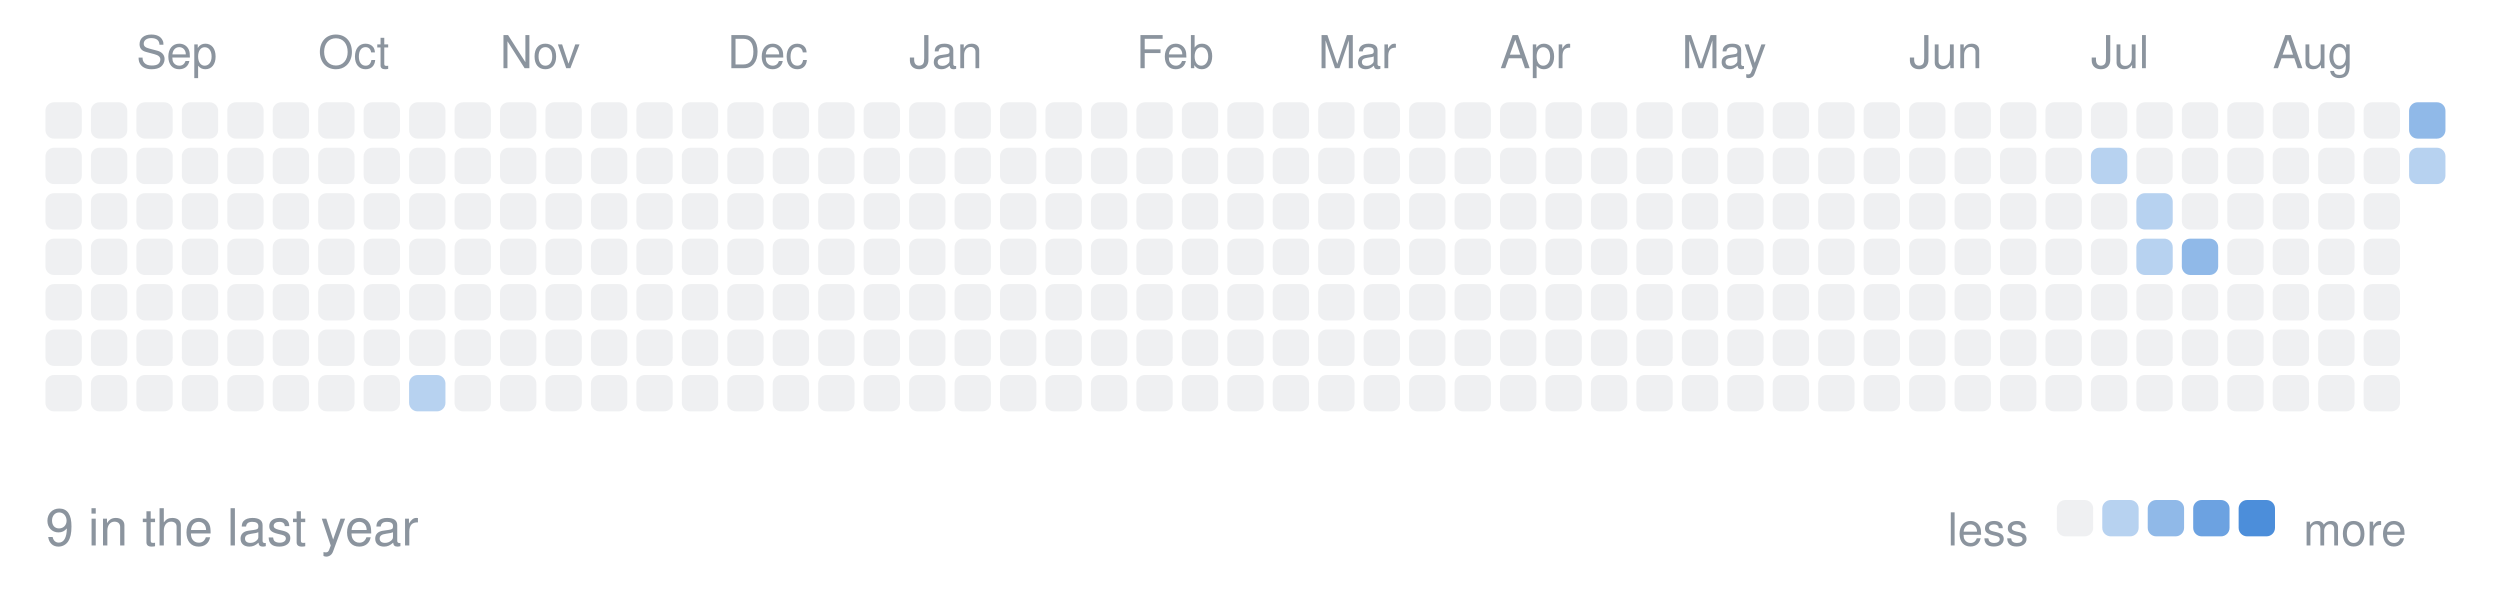
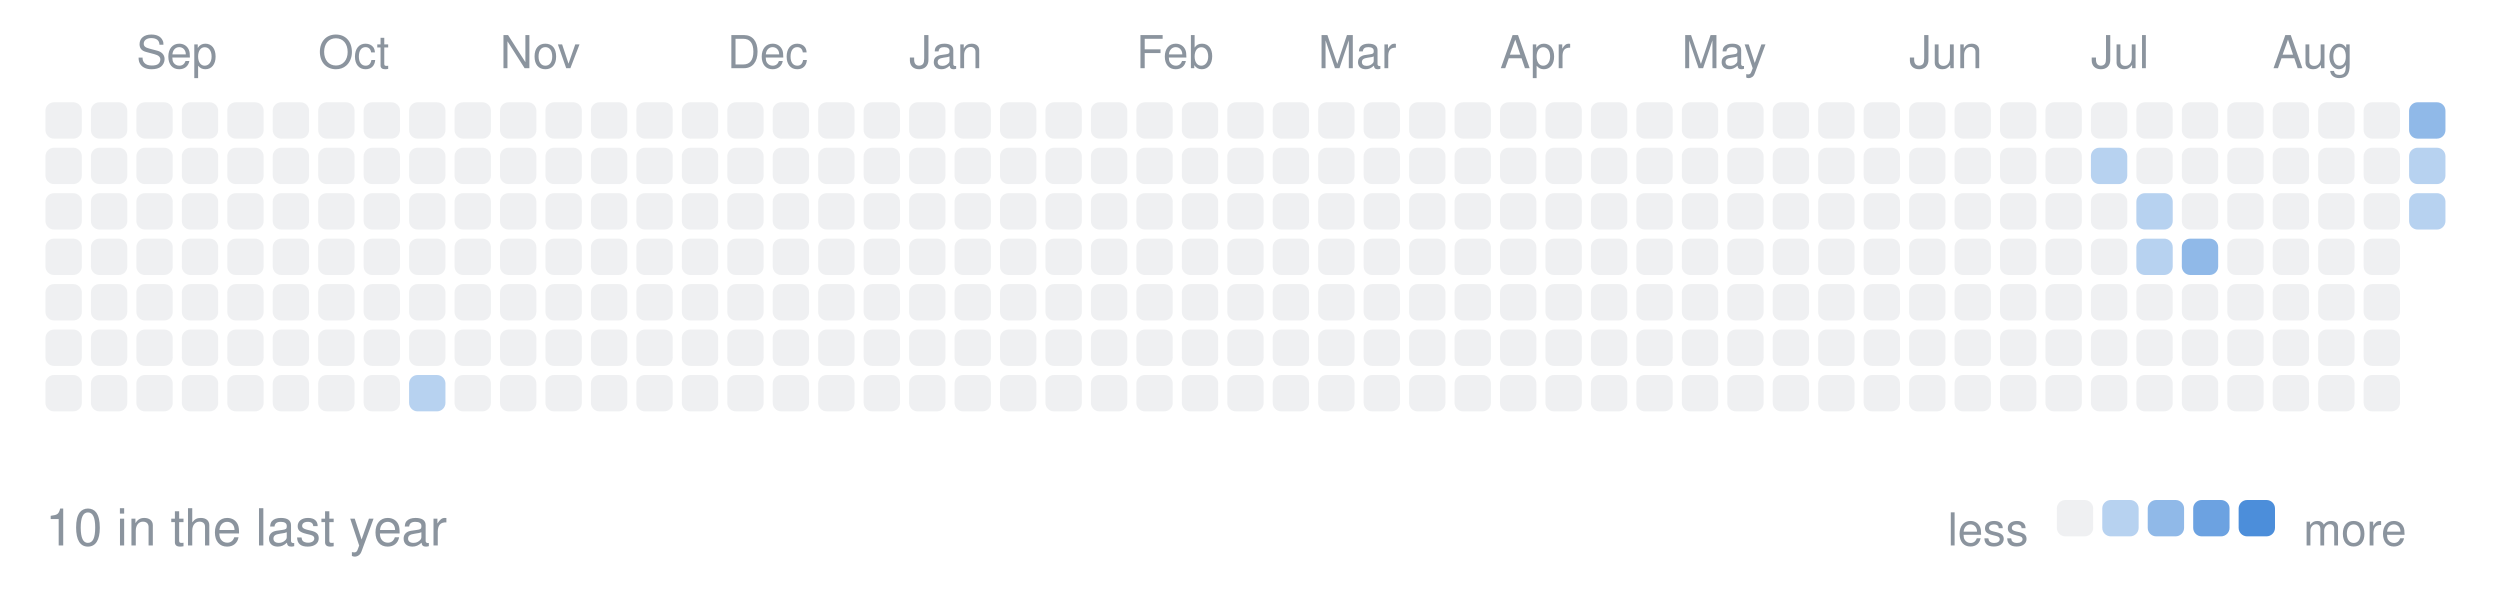
<svg xmlns="http://www.w3.org/2000/svg" viewBox="0 0 440 104" width="440" height="104" role="img" font-family="system-ui, -apple-system, Segoe UI, Helvetica, Arial, sans-serif">
  <rect x="8" y="18" width="6.4" height="6.4" rx="1.5" fill="#8b949e" opacity="0.14" />
  <rect x="8" y="26" width="6.4" height="6.4" rx="1.5" fill="#8b949e" opacity="0.14" />
  <rect x="8" y="34" width="6.4" height="6.4" rx="1.5" fill="#8b949e" opacity="0.14" />
  <rect x="8" y="42" width="6.4" height="6.4" rx="1.5" fill="#8b949e" opacity="0.14" />
  <rect x="8" y="50" width="6.4" height="6.4" rx="1.5" fill="#8b949e" opacity="0.14" />
  <rect x="8" y="58" width="6.4" height="6.4" rx="1.5" fill="#8b949e" opacity="0.14" />
  <rect x="8" y="66" width="6.4" height="6.4" rx="1.5" fill="#8b949e" opacity="0.14" />
  <rect x="16" y="18" width="6.4" height="6.4" rx="1.5" fill="#8b949e" opacity="0.14" />
  <rect x="16" y="26" width="6.4" height="6.4" rx="1.5" fill="#8b949e" opacity="0.14" />
  <rect x="16" y="34" width="6.4" height="6.4" rx="1.5" fill="#8b949e" opacity="0.14" />
  <rect x="16" y="42" width="6.4" height="6.4" rx="1.5" fill="#8b949e" opacity="0.14" />
  <rect x="16" y="50" width="6.4" height="6.4" rx="1.5" fill="#8b949e" opacity="0.14" />
  <rect x="16" y="58" width="6.4" height="6.4" rx="1.5" fill="#8b949e" opacity="0.14" />
  <rect x="16" y="66" width="6.4" height="6.4" rx="1.5" fill="#8b949e" opacity="0.14" />
  <rect x="24" y="18" width="6.4" height="6.4" rx="1.5" fill="#8b949e" opacity="0.14" />
  <rect x="24" y="26" width="6.4" height="6.4" rx="1.5" fill="#8b949e" opacity="0.14" />
  <text x="24" y="12" font-size="8" fill="#8b949e" text-anchor="start" font-weight="normal" opacity="1">Sep</text>
  <rect x="24" y="34" width="6.4" height="6.4" rx="1.5" fill="#8b949e" opacity="0.14" />
  <rect x="24" y="42" width="6.4" height="6.4" rx="1.5" fill="#8b949e" opacity="0.14" />
  <rect x="24" y="50" width="6.4" height="6.4" rx="1.5" fill="#8b949e" opacity="0.14" />
  <rect x="24" y="58" width="6.4" height="6.4" rx="1.5" fill="#8b949e" opacity="0.14" />
  <rect x="24" y="66" width="6.4" height="6.4" rx="1.5" fill="#8b949e" opacity="0.14" />
  <rect x="32" y="18" width="6.4" height="6.4" rx="1.5" fill="#8b949e" opacity="0.14" />
  <rect x="32" y="26" width="6.4" height="6.4" rx="1.5" fill="#8b949e" opacity="0.14" />
  <rect x="32" y="34" width="6.4" height="6.4" rx="1.5" fill="#8b949e" opacity="0.14" />
  <rect x="32" y="42" width="6.4" height="6.4" rx="1.5" fill="#8b949e" opacity="0.14" />
  <rect x="32" y="50" width="6.4" height="6.4" rx="1.5" fill="#8b949e" opacity="0.14" />
  <rect x="32" y="58" width="6.4" height="6.4" rx="1.5" fill="#8b949e" opacity="0.14" />
  <rect x="32" y="66" width="6.4" height="6.4" rx="1.5" fill="#8b949e" opacity="0.14" />
  <rect x="40" y="18" width="6.4" height="6.4" rx="1.5" fill="#8b949e" opacity="0.14" />
  <rect x="40" y="26" width="6.4" height="6.4" rx="1.5" fill="#8b949e" opacity="0.14" />
  <rect x="40" y="34" width="6.4" height="6.4" rx="1.5" fill="#8b949e" opacity="0.14" />
  <rect x="40" y="42" width="6.4" height="6.4" rx="1.5" fill="#8b949e" opacity="0.14" />
  <rect x="40" y="50" width="6.4" height="6.4" rx="1.5" fill="#8b949e" opacity="0.14" />
  <rect x="40" y="58" width="6.4" height="6.4" rx="1.5" fill="#8b949e" opacity="0.14" />
  <rect x="40" y="66" width="6.4" height="6.4" rx="1.5" fill="#8b949e" opacity="0.14" />
  <rect x="48" y="18" width="6.4" height="6.4" rx="1.5" fill="#8b949e" opacity="0.14" />
  <rect x="48" y="26" width="6.4" height="6.4" rx="1.5" fill="#8b949e" opacity="0.14" />
  <rect x="48" y="34" width="6.4" height="6.4" rx="1.5" fill="#8b949e" opacity="0.14" />
  <rect x="48" y="42" width="6.4" height="6.4" rx="1.5" fill="#8b949e" opacity="0.14" />
  <rect x="48" y="50" width="6.4" height="6.4" rx="1.5" fill="#8b949e" opacity="0.14" />
  <rect x="48" y="58" width="6.4" height="6.4" rx="1.5" fill="#8b949e" opacity="0.14" />
  <rect x="48" y="66" width="6.4" height="6.4" rx="1.5" fill="#8b949e" opacity="0.14" />
  <rect x="56" y="18" width="6.4" height="6.4" rx="1.5" fill="#8b949e" opacity="0.14" />
  <rect x="56" y="26" width="6.4" height="6.4" rx="1.5" fill="#8b949e" opacity="0.14" />
  <rect x="56" y="34" width="6.4" height="6.4" rx="1.5" fill="#8b949e" opacity="0.14" />
  <rect x="56" y="42" width="6.4" height="6.4" rx="1.5" fill="#8b949e" opacity="0.14" />
  <text x="56" y="12" font-size="8" fill="#8b949e" text-anchor="start" font-weight="normal" opacity="1">Oct</text>
  <rect x="56" y="50" width="6.4" height="6.4" rx="1.5" fill="#8b949e" opacity="0.14" />
  <rect x="56" y="58" width="6.4" height="6.4" rx="1.5" fill="#8b949e" opacity="0.14" />
  <rect x="56" y="66" width="6.4" height="6.4" rx="1.5" fill="#8b949e" opacity="0.14" />
  <rect x="64" y="18" width="6.4" height="6.4" rx="1.5" fill="#8b949e" opacity="0.14" />
  <rect x="64" y="26" width="6.4" height="6.4" rx="1.5" fill="#8b949e" opacity="0.14" />
  <rect x="64" y="34" width="6.4" height="6.4" rx="1.5" fill="#8b949e" opacity="0.14" />
  <rect x="64" y="42" width="6.4" height="6.4" rx="1.5" fill="#8b949e" opacity="0.14" />
  <rect x="64" y="50" width="6.4" height="6.4" rx="1.5" fill="#8b949e" opacity="0.14" />
  <rect x="64" y="58" width="6.4" height="6.4" rx="1.5" fill="#8b949e" opacity="0.14" />
  <rect x="64" y="66" width="6.4" height="6.4" rx="1.5" fill="#8b949e" opacity="0.14" />
  <rect x="72" y="18" width="6.4" height="6.4" rx="1.5" fill="#8b949e" opacity="0.14" />
  <rect x="72" y="26" width="6.4" height="6.4" rx="1.5" fill="#8b949e" opacity="0.14" />
  <rect x="72" y="34" width="6.4" height="6.4" rx="1.5" fill="#8b949e" opacity="0.14" />
  <rect x="72" y="42" width="6.4" height="6.4" rx="1.5" fill="#8b949e" opacity="0.14" />
  <rect x="72" y="50" width="6.4" height="6.4" rx="1.5" fill="#8b949e" opacity="0.14" />
  <rect x="72" y="58" width="6.4" height="6.4" rx="1.5" fill="#8b949e" opacity="0.14" />
  <rect x="72" y="66" width="6.4" height="6.4" rx="1.5" fill="#4c8eda" opacity="0.4" />
  <rect x="80" y="18" width="6.4" height="6.4" rx="1.5" fill="#8b949e" opacity="0.14" />
  <rect x="80" y="26" width="6.4" height="6.4" rx="1.5" fill="#8b949e" opacity="0.14" />
  <rect x="80" y="34" width="6.4" height="6.4" rx="1.5" fill="#8b949e" opacity="0.14" />
  <rect x="80" y="42" width="6.4" height="6.4" rx="1.5" fill="#8b949e" opacity="0.14" />
  <rect x="80" y="50" width="6.4" height="6.4" rx="1.5" fill="#8b949e" opacity="0.14" />
  <rect x="80" y="58" width="6.4" height="6.4" rx="1.5" fill="#8b949e" opacity="0.14" />
  <rect x="80" y="66" width="6.4" height="6.4" rx="1.5" fill="#8b949e" opacity="0.14" />
  <rect x="88" y="18" width="6.4" height="6.4" rx="1.5" fill="#8b949e" opacity="0.14" />
  <rect x="88" y="26" width="6.4" height="6.4" rx="1.5" fill="#8b949e" opacity="0.14" />
  <rect x="88" y="34" width="6.4" height="6.4" rx="1.5" fill="#8b949e" opacity="0.14" />
  <rect x="88" y="42" width="6.4" height="6.4" rx="1.5" fill="#8b949e" opacity="0.14" />
  <rect x="88" y="50" width="6.4" height="6.4" rx="1.5" fill="#8b949e" opacity="0.14" />
  <rect x="88" y="58" width="6.4" height="6.4" rx="1.5" fill="#8b949e" opacity="0.14" />
  <rect x="88" y="66" width="6.4" height="6.4" rx="1.5" fill="#8b949e" opacity="0.14" />
  <text x="88" y="12" font-size="8" fill="#8b949e" text-anchor="start" font-weight="normal" opacity="1">Nov</text>
  <rect x="96" y="18" width="6.4" height="6.4" rx="1.5" fill="#8b949e" opacity="0.14" />
  <rect x="96" y="26" width="6.4" height="6.4" rx="1.5" fill="#8b949e" opacity="0.14" />
  <rect x="96" y="34" width="6.4" height="6.4" rx="1.5" fill="#8b949e" opacity="0.14" />
  <rect x="96" y="42" width="6.4" height="6.4" rx="1.5" fill="#8b949e" opacity="0.14" />
  <rect x="96" y="50" width="6.4" height="6.4" rx="1.5" fill="#8b949e" opacity="0.14" />
  <rect x="96" y="58" width="6.4" height="6.4" rx="1.5" fill="#8b949e" opacity="0.14" />
  <rect x="96" y="66" width="6.4" height="6.4" rx="1.5" fill="#8b949e" opacity="0.14" />
  <rect x="104" y="18" width="6.4" height="6.4" rx="1.5" fill="#8b949e" opacity="0.14" />
  <rect x="104" y="26" width="6.4" height="6.4" rx="1.5" fill="#8b949e" opacity="0.14" />
  <rect x="104" y="34" width="6.4" height="6.4" rx="1.5" fill="#8b949e" opacity="0.14" />
  <rect x="104" y="42" width="6.4" height="6.4" rx="1.5" fill="#8b949e" opacity="0.14" />
  <rect x="104" y="50" width="6.4" height="6.4" rx="1.5" fill="#8b949e" opacity="0.14" />
  <rect x="104" y="58" width="6.4" height="6.4" rx="1.5" fill="#8b949e" opacity="0.14" />
  <rect x="104" y="66" width="6.4" height="6.4" rx="1.5" fill="#8b949e" opacity="0.14" />
  <rect x="112" y="18" width="6.4" height="6.4" rx="1.5" fill="#8b949e" opacity="0.14" />
  <rect x="112" y="26" width="6.4" height="6.4" rx="1.5" fill="#8b949e" opacity="0.14" />
  <rect x="112" y="34" width="6.4" height="6.4" rx="1.5" fill="#8b949e" opacity="0.14" />
  <rect x="112" y="42" width="6.4" height="6.4" rx="1.5" fill="#8b949e" opacity="0.14" />
  <rect x="112" y="50" width="6.4" height="6.4" rx="1.5" fill="#8b949e" opacity="0.14" />
  <rect x="112" y="58" width="6.4" height="6.4" rx="1.5" fill="#8b949e" opacity="0.14" />
  <rect x="112" y="66" width="6.4" height="6.4" rx="1.5" fill="#8b949e" opacity="0.14" />
  <rect x="120" y="18" width="6.4" height="6.4" rx="1.5" fill="#8b949e" opacity="0.14" />
  <rect x="120" y="26" width="6.4" height="6.4" rx="1.5" fill="#8b949e" opacity="0.14" />
  <rect x="120" y="34" width="6.4" height="6.4" rx="1.5" fill="#8b949e" opacity="0.14" />
  <rect x="120" y="42" width="6.4" height="6.4" rx="1.5" fill="#8b949e" opacity="0.14" />
  <rect x="120" y="50" width="6.4" height="6.4" rx="1.5" fill="#8b949e" opacity="0.14" />
  <rect x="120" y="58" width="6.4" height="6.4" rx="1.5" fill="#8b949e" opacity="0.14" />
  <rect x="120" y="66" width="6.4" height="6.4" rx="1.5" fill="#8b949e" opacity="0.14" />
  <rect x="128" y="18" width="6.4" height="6.4" rx="1.5" fill="#8b949e" opacity="0.14" />
  <rect x="128" y="26" width="6.4" height="6.4" rx="1.5" fill="#8b949e" opacity="0.14" />
  <text x="128" y="12" font-size="8" fill="#8b949e" text-anchor="start" font-weight="normal" opacity="1">Dec</text>
  <rect x="128" y="34" width="6.4" height="6.4" rx="1.5" fill="#8b949e" opacity="0.14" />
  <rect x="128" y="42" width="6.4" height="6.4" rx="1.5" fill="#8b949e" opacity="0.14" />
  <rect x="128" y="50" width="6.4" height="6.4" rx="1.5" fill="#8b949e" opacity="0.14" />
  <rect x="128" y="58" width="6.4" height="6.4" rx="1.5" fill="#8b949e" opacity="0.14" />
  <rect x="128" y="66" width="6.4" height="6.4" rx="1.5" fill="#8b949e" opacity="0.14" />
  <rect x="136" y="18" width="6.4" height="6.4" rx="1.5" fill="#8b949e" opacity="0.14" />
  <rect x="136" y="26" width="6.4" height="6.4" rx="1.5" fill="#8b949e" opacity="0.14" />
  <rect x="136" y="34" width="6.4" height="6.4" rx="1.5" fill="#8b949e" opacity="0.14" />
  <rect x="136" y="42" width="6.4" height="6.4" rx="1.5" fill="#8b949e" opacity="0.14" />
  <rect x="136" y="50" width="6.4" height="6.4" rx="1.5" fill="#8b949e" opacity="0.14" />
  <rect x="136" y="58" width="6.4" height="6.4" rx="1.5" fill="#8b949e" opacity="0.14" />
  <rect x="136" y="66" width="6.4" height="6.4" rx="1.5" fill="#8b949e" opacity="0.14" />
  <rect x="144" y="18" width="6.4" height="6.4" rx="1.5" fill="#8b949e" opacity="0.14" />
  <rect x="144" y="26" width="6.4" height="6.4" rx="1.5" fill="#8b949e" opacity="0.14" />
  <rect x="144" y="34" width="6.4" height="6.4" rx="1.5" fill="#8b949e" opacity="0.14" />
  <rect x="144" y="42" width="6.4" height="6.4" rx="1.5" fill="#8b949e" opacity="0.14" />
  <rect x="144" y="50" width="6.4" height="6.4" rx="1.5" fill="#8b949e" opacity="0.14" />
  <rect x="144" y="58" width="6.4" height="6.4" rx="1.5" fill="#8b949e" opacity="0.14" />
  <rect x="144" y="66" width="6.4" height="6.4" rx="1.5" fill="#8b949e" opacity="0.14" />
  <rect x="152" y="18" width="6.4" height="6.4" rx="1.5" fill="#8b949e" opacity="0.14" />
  <rect x="152" y="26" width="6.4" height="6.4" rx="1.5" fill="#8b949e" opacity="0.14" />
  <rect x="152" y="34" width="6.4" height="6.4" rx="1.5" fill="#8b949e" opacity="0.14" />
  <rect x="152" y="42" width="6.4" height="6.4" rx="1.5" fill="#8b949e" opacity="0.14" />
  <rect x="152" y="50" width="6.4" height="6.4" rx="1.5" fill="#8b949e" opacity="0.14" />
  <rect x="152" y="58" width="6.4" height="6.4" rx="1.5" fill="#8b949e" opacity="0.14" />
  <rect x="152" y="66" width="6.4" height="6.4" rx="1.5" fill="#8b949e" opacity="0.14" />
  <rect x="160" y="18" width="6.4" height="6.4" rx="1.5" fill="#8b949e" opacity="0.14" />
  <rect x="160" y="26" width="6.4" height="6.4" rx="1.5" fill="#8b949e" opacity="0.14" />
  <rect x="160" y="34" width="6.4" height="6.4" rx="1.5" fill="#8b949e" opacity="0.14" />
  <rect x="160" y="42" width="6.4" height="6.4" rx="1.5" fill="#8b949e" opacity="0.14" />
  <rect x="160" y="50" width="6.4" height="6.4" rx="1.5" fill="#8b949e" opacity="0.14" />
  <text x="160" y="12" font-size="8" fill="#8b949e" text-anchor="start" font-weight="normal" opacity="1">Jan</text>
  <rect x="160" y="58" width="6.4" height="6.4" rx="1.5" fill="#8b949e" opacity="0.14" />
  <rect x="160" y="66" width="6.4" height="6.4" rx="1.5" fill="#8b949e" opacity="0.14" />
  <rect x="168" y="18" width="6.4" height="6.4" rx="1.5" fill="#8b949e" opacity="0.14" />
  <rect x="168" y="26" width="6.4" height="6.4" rx="1.5" fill="#8b949e" opacity="0.14" />
  <rect x="168" y="34" width="6.4" height="6.4" rx="1.5" fill="#8b949e" opacity="0.14" />
  <rect x="168" y="42" width="6.4" height="6.4" rx="1.5" fill="#8b949e" opacity="0.14" />
  <rect x="168" y="50" width="6.4" height="6.4" rx="1.5" fill="#8b949e" opacity="0.14" />
  <rect x="168" y="58" width="6.4" height="6.4" rx="1.5" fill="#8b949e" opacity="0.14" />
  <rect x="168" y="66" width="6.4" height="6.4" rx="1.5" fill="#8b949e" opacity="0.14" />
  <rect x="176" y="18" width="6.4" height="6.4" rx="1.5" fill="#8b949e" opacity="0.14" />
  <rect x="176" y="26" width="6.4" height="6.4" rx="1.5" fill="#8b949e" opacity="0.14" />
  <rect x="176" y="34" width="6.4" height="6.4" rx="1.5" fill="#8b949e" opacity="0.14" />
  <rect x="176" y="42" width="6.4" height="6.4" rx="1.5" fill="#8b949e" opacity="0.14" />
  <rect x="176" y="50" width="6.4" height="6.4" rx="1.5" fill="#8b949e" opacity="0.14" />
  <rect x="176" y="58" width="6.4" height="6.4" rx="1.5" fill="#8b949e" opacity="0.14" />
  <rect x="176" y="66" width="6.4" height="6.4" rx="1.5" fill="#8b949e" opacity="0.14" />
  <rect x="184" y="18" width="6.4" height="6.4" rx="1.5" fill="#8b949e" opacity="0.14" />
  <rect x="184" y="26" width="6.4" height="6.4" rx="1.5" fill="#8b949e" opacity="0.14" />
  <rect x="184" y="34" width="6.4" height="6.4" rx="1.5" fill="#8b949e" opacity="0.14" />
  <rect x="184" y="42" width="6.4" height="6.4" rx="1.5" fill="#8b949e" opacity="0.14" />
  <rect x="184" y="50" width="6.4" height="6.4" rx="1.5" fill="#8b949e" opacity="0.14" />
  <rect x="184" y="58" width="6.4" height="6.4" rx="1.5" fill="#8b949e" opacity="0.14" />
  <rect x="184" y="66" width="6.4" height="6.4" rx="1.5" fill="#8b949e" opacity="0.14" />
  <rect x="192" y="18" width="6.4" height="6.4" rx="1.5" fill="#8b949e" opacity="0.14" />
  <rect x="192" y="26" width="6.4" height="6.4" rx="1.5" fill="#8b949e" opacity="0.14" />
  <rect x="192" y="34" width="6.4" height="6.4" rx="1.5" fill="#8b949e" opacity="0.14" />
  <rect x="192" y="42" width="6.4" height="6.4" rx="1.5" fill="#8b949e" opacity="0.14" />
  <rect x="192" y="50" width="6.4" height="6.4" rx="1.5" fill="#8b949e" opacity="0.14" />
  <rect x="192" y="58" width="6.4" height="6.4" rx="1.5" fill="#8b949e" opacity="0.14" />
  <rect x="192" y="66" width="6.4" height="6.4" rx="1.5" fill="#8b949e" opacity="0.14" />
  <rect x="200" y="18" width="6.4" height="6.4" rx="1.5" fill="#8b949e" opacity="0.14" />
  <text x="200" y="12" font-size="8" fill="#8b949e" text-anchor="start" font-weight="normal" opacity="1">Feb</text>
  <rect x="200" y="26" width="6.4" height="6.4" rx="1.5" fill="#8b949e" opacity="0.14" />
  <rect x="200" y="34" width="6.4" height="6.4" rx="1.5" fill="#8b949e" opacity="0.14" />
  <rect x="200" y="42" width="6.4" height="6.4" rx="1.5" fill="#8b949e" opacity="0.14" />
  <rect x="200" y="50" width="6.4" height="6.4" rx="1.5" fill="#8b949e" opacity="0.14" />
  <rect x="200" y="58" width="6.4" height="6.4" rx="1.5" fill="#8b949e" opacity="0.14" />
  <rect x="200" y="66" width="6.4" height="6.4" rx="1.5" fill="#8b949e" opacity="0.14" />
  <rect x="208" y="18" width="6.4" height="6.4" rx="1.5" fill="#8b949e" opacity="0.14" />
  <rect x="208" y="26" width="6.4" height="6.4" rx="1.5" fill="#8b949e" opacity="0.14" />
  <rect x="208" y="34" width="6.4" height="6.4" rx="1.5" fill="#8b949e" opacity="0.14" />
  <rect x="208" y="42" width="6.4" height="6.4" rx="1.5" fill="#8b949e" opacity="0.14" />
  <rect x="208" y="50" width="6.4" height="6.4" rx="1.5" fill="#8b949e" opacity="0.14" />
  <rect x="208" y="58" width="6.4" height="6.4" rx="1.5" fill="#8b949e" opacity="0.14" />
  <rect x="208" y="66" width="6.4" height="6.4" rx="1.5" fill="#8b949e" opacity="0.14" />
  <rect x="216" y="18" width="6.4" height="6.4" rx="1.5" fill="#8b949e" opacity="0.14" />
  <rect x="216" y="26" width="6.4" height="6.4" rx="1.5" fill="#8b949e" opacity="0.14" />
  <rect x="216" y="34" width="6.4" height="6.4" rx="1.5" fill="#8b949e" opacity="0.14" />
  <rect x="216" y="42" width="6.4" height="6.4" rx="1.5" fill="#8b949e" opacity="0.14" />
  <rect x="216" y="50" width="6.4" height="6.4" rx="1.5" fill="#8b949e" opacity="0.14" />
  <rect x="216" y="58" width="6.4" height="6.4" rx="1.5" fill="#8b949e" opacity="0.14" />
  <rect x="216" y="66" width="6.4" height="6.4" rx="1.5" fill="#8b949e" opacity="0.14" />
  <rect x="224" y="18" width="6.4" height="6.4" rx="1.5" fill="#8b949e" opacity="0.14" />
  <rect x="224" y="26" width="6.4" height="6.4" rx="1.5" fill="#8b949e" opacity="0.14" />
  <rect x="224" y="34" width="6.4" height="6.4" rx="1.5" fill="#8b949e" opacity="0.14" />
  <rect x="224" y="42" width="6.4" height="6.4" rx="1.5" fill="#8b949e" opacity="0.14" />
  <rect x="224" y="50" width="6.4" height="6.4" rx="1.5" fill="#8b949e" opacity="0.14" />
  <rect x="224" y="58" width="6.4" height="6.4" rx="1.5" fill="#8b949e" opacity="0.14" />
  <rect x="224" y="66" width="6.4" height="6.4" rx="1.5" fill="#8b949e" opacity="0.14" />
  <rect x="232" y="18" width="6.4" height="6.4" rx="1.5" fill="#8b949e" opacity="0.14" />
  <text x="232" y="12" font-size="8" fill="#8b949e" text-anchor="start" font-weight="normal" opacity="1">Mar</text>
  <rect x="232" y="26" width="6.4" height="6.4" rx="1.5" fill="#8b949e" opacity="0.14" />
  <rect x="232" y="34" width="6.4" height="6.4" rx="1.5" fill="#8b949e" opacity="0.14" />
  <rect x="232" y="42" width="6.4" height="6.4" rx="1.5" fill="#8b949e" opacity="0.14" />
  <rect x="232" y="50" width="6.4" height="6.4" rx="1.5" fill="#8b949e" opacity="0.14" />
  <rect x="232" y="58" width="6.4" height="6.4" rx="1.5" fill="#8b949e" opacity="0.14" />
  <rect x="232" y="66" width="6.4" height="6.4" rx="1.5" fill="#8b949e" opacity="0.14" />
  <rect x="240" y="18" width="6.4" height="6.4" rx="1.5" fill="#8b949e" opacity="0.14" />
  <rect x="240" y="26" width="6.4" height="6.4" rx="1.5" fill="#8b949e" opacity="0.14" />
  <rect x="240" y="34" width="6.4" height="6.4" rx="1.5" fill="#8b949e" opacity="0.14" />
  <rect x="240" y="42" width="6.4" height="6.4" rx="1.5" fill="#8b949e" opacity="0.14" />
  <rect x="240" y="50" width="6.4" height="6.4" rx="1.5" fill="#8b949e" opacity="0.14" />
  <rect x="240" y="58" width="6.4" height="6.4" rx="1.5" fill="#8b949e" opacity="0.14" />
  <rect x="240" y="66" width="6.4" height="6.4" rx="1.5" fill="#8b949e" opacity="0.14" />
  <rect x="248" y="18" width="6.4" height="6.4" rx="1.5" fill="#8b949e" opacity="0.14" />
  <rect x="248" y="26" width="6.4" height="6.4" rx="1.5" fill="#8b949e" opacity="0.14" />
  <rect x="248" y="34" width="6.4" height="6.4" rx="1.5" fill="#8b949e" opacity="0.14" />
  <rect x="248" y="42" width="6.4" height="6.4" rx="1.5" fill="#8b949e" opacity="0.14" />
  <rect x="248" y="50" width="6.4" height="6.4" rx="1.5" fill="#8b949e" opacity="0.14" />
  <rect x="248" y="58" width="6.4" height="6.4" rx="1.5" fill="#8b949e" opacity="0.14" />
  <rect x="248" y="66" width="6.4" height="6.4" rx="1.5" fill="#8b949e" opacity="0.14" />
  <rect x="256" y="18" width="6.4" height="6.4" rx="1.5" fill="#8b949e" opacity="0.14" />
  <rect x="256" y="26" width="6.4" height="6.4" rx="1.5" fill="#8b949e" opacity="0.14" />
  <rect x="256" y="34" width="6.4" height="6.4" rx="1.5" fill="#8b949e" opacity="0.14" />
  <rect x="256" y="42" width="6.4" height="6.4" rx="1.5" fill="#8b949e" opacity="0.14" />
  <rect x="256" y="50" width="6.4" height="6.4" rx="1.5" fill="#8b949e" opacity="0.14" />
  <rect x="256" y="58" width="6.4" height="6.4" rx="1.5" fill="#8b949e" opacity="0.14" />
  <rect x="256" y="66" width="6.4" height="6.4" rx="1.5" fill="#8b949e" opacity="0.14" />
  <rect x="264" y="18" width="6.4" height="6.4" rx="1.5" fill="#8b949e" opacity="0.14" />
  <rect x="264" y="26" width="6.4" height="6.4" rx="1.5" fill="#8b949e" opacity="0.14" />
  <rect x="264" y="34" width="6.4" height="6.4" rx="1.5" fill="#8b949e" opacity="0.14" />
  <rect x="264" y="42" width="6.4" height="6.4" rx="1.5" fill="#8b949e" opacity="0.14" />
  <text x="264" y="12" font-size="8" fill="#8b949e" text-anchor="start" font-weight="normal" opacity="1">Apr</text>
  <rect x="264" y="50" width="6.4" height="6.4" rx="1.5" fill="#8b949e" opacity="0.14" />
  <rect x="264" y="58" width="6.4" height="6.4" rx="1.5" fill="#8b949e" opacity="0.14" />
  <rect x="264" y="66" width="6.4" height="6.4" rx="1.5" fill="#8b949e" opacity="0.14" />
  <rect x="272" y="18" width="6.4" height="6.4" rx="1.5" fill="#8b949e" opacity="0.14" />
  <rect x="272" y="26" width="6.4" height="6.4" rx="1.5" fill="#8b949e" opacity="0.14" />
  <rect x="272" y="34" width="6.4" height="6.4" rx="1.5" fill="#8b949e" opacity="0.14" />
  <rect x="272" y="42" width="6.4" height="6.4" rx="1.5" fill="#8b949e" opacity="0.14" />
  <rect x="272" y="50" width="6.4" height="6.4" rx="1.5" fill="#8b949e" opacity="0.14" />
  <rect x="272" y="58" width="6.4" height="6.4" rx="1.5" fill="#8b949e" opacity="0.14" />
  <rect x="272" y="66" width="6.4" height="6.4" rx="1.5" fill="#8b949e" opacity="0.14" />
  <rect x="280" y="18" width="6.4" height="6.4" rx="1.5" fill="#8b949e" opacity="0.14" />
  <rect x="280" y="26" width="6.4" height="6.4" rx="1.5" fill="#8b949e" opacity="0.14" />
  <rect x="280" y="34" width="6.4" height="6.4" rx="1.5" fill="#8b949e" opacity="0.14" />
  <rect x="280" y="42" width="6.4" height="6.4" rx="1.5" fill="#8b949e" opacity="0.14" />
  <rect x="280" y="50" width="6.4" height="6.4" rx="1.5" fill="#8b949e" opacity="0.14" />
  <rect x="280" y="58" width="6.4" height="6.4" rx="1.5" fill="#8b949e" opacity="0.14" />
  <rect x="280" y="66" width="6.4" height="6.4" rx="1.5" fill="#8b949e" opacity="0.14" />
  <rect x="288" y="18" width="6.4" height="6.4" rx="1.5" fill="#8b949e" opacity="0.14" />
  <rect x="288" y="26" width="6.4" height="6.4" rx="1.5" fill="#8b949e" opacity="0.14" />
  <rect x="288" y="34" width="6.4" height="6.4" rx="1.5" fill="#8b949e" opacity="0.14" />
  <rect x="288" y="42" width="6.4" height="6.4" rx="1.5" fill="#8b949e" opacity="0.14" />
  <rect x="288" y="50" width="6.4" height="6.4" rx="1.5" fill="#8b949e" opacity="0.14" />
  <rect x="288" y="58" width="6.4" height="6.4" rx="1.5" fill="#8b949e" opacity="0.14" />
  <rect x="288" y="66" width="6.4" height="6.4" rx="1.5" fill="#8b949e" opacity="0.14" />
  <rect x="296" y="18" width="6.4" height="6.4" rx="1.5" fill="#8b949e" opacity="0.14" />
  <rect x="296" y="26" width="6.4" height="6.4" rx="1.5" fill="#8b949e" opacity="0.14" />
  <rect x="296" y="34" width="6.4" height="6.4" rx="1.5" fill="#8b949e" opacity="0.14" />
  <rect x="296" y="42" width="6.4" height="6.4" rx="1.5" fill="#8b949e" opacity="0.14" />
  <rect x="296" y="50" width="6.4" height="6.4" rx="1.5" fill="#8b949e" opacity="0.14" />
  <rect x="296" y="58" width="6.4" height="6.4" rx="1.5" fill="#8b949e" opacity="0.14" />
  <text x="296" y="12" font-size="8" fill="#8b949e" text-anchor="start" font-weight="normal" opacity="1">May</text>
  <rect x="296" y="66" width="6.4" height="6.4" rx="1.5" fill="#8b949e" opacity="0.14" />
  <rect x="304" y="18" width="6.4" height="6.4" rx="1.5" fill="#8b949e" opacity="0.14" />
  <rect x="304" y="26" width="6.4" height="6.4" rx="1.5" fill="#8b949e" opacity="0.14" />
  <rect x="304" y="34" width="6.4" height="6.4" rx="1.5" fill="#8b949e" opacity="0.14" />
  <rect x="304" y="42" width="6.4" height="6.4" rx="1.5" fill="#8b949e" opacity="0.14" />
  <rect x="304" y="50" width="6.4" height="6.4" rx="1.5" fill="#8b949e" opacity="0.14" />
  <rect x="304" y="58" width="6.4" height="6.4" rx="1.5" fill="#8b949e" opacity="0.14" />
  <rect x="304" y="66" width="6.4" height="6.4" rx="1.5" fill="#8b949e" opacity="0.14" />
  <rect x="312" y="18" width="6.4" height="6.4" rx="1.5" fill="#8b949e" opacity="0.14" />
  <rect x="312" y="26" width="6.4" height="6.4" rx="1.5" fill="#8b949e" opacity="0.14" />
  <rect x="312" y="34" width="6.4" height="6.4" rx="1.5" fill="#8b949e" opacity="0.14" />
  <rect x="312" y="42" width="6.4" height="6.4" rx="1.5" fill="#8b949e" opacity="0.14" />
  <rect x="312" y="50" width="6.4" height="6.4" rx="1.5" fill="#8b949e" opacity="0.14" />
  <rect x="312" y="58" width="6.4" height="6.4" rx="1.5" fill="#8b949e" opacity="0.14" />
  <rect x="312" y="66" width="6.4" height="6.4" rx="1.5" fill="#8b949e" opacity="0.14" />
  <rect x="320" y="18" width="6.4" height="6.4" rx="1.5" fill="#8b949e" opacity="0.14" />
  <rect x="320" y="26" width="6.4" height="6.4" rx="1.5" fill="#8b949e" opacity="0.14" />
  <rect x="320" y="34" width="6.4" height="6.4" rx="1.5" fill="#8b949e" opacity="0.14" />
  <rect x="320" y="42" width="6.4" height="6.4" rx="1.5" fill="#8b949e" opacity="0.14" />
  <rect x="320" y="50" width="6.4" height="6.4" rx="1.5" fill="#8b949e" opacity="0.14" />
  <rect x="320" y="58" width="6.4" height="6.4" rx="1.5" fill="#8b949e" opacity="0.14" />
  <rect x="320" y="66" width="6.4" height="6.4" rx="1.5" fill="#8b949e" opacity="0.14" />
  <rect x="328" y="18" width="6.4" height="6.4" rx="1.5" fill="#8b949e" opacity="0.14" />
  <rect x="328" y="26" width="6.4" height="6.4" rx="1.5" fill="#8b949e" opacity="0.14" />
  <rect x="328" y="34" width="6.4" height="6.4" rx="1.5" fill="#8b949e" opacity="0.14" />
  <rect x="328" y="42" width="6.4" height="6.4" rx="1.5" fill="#8b949e" opacity="0.14" />
  <rect x="328" y="50" width="6.4" height="6.4" rx="1.5" fill="#8b949e" opacity="0.14" />
  <rect x="328" y="58" width="6.4" height="6.4" rx="1.5" fill="#8b949e" opacity="0.14" />
  <rect x="328" y="66" width="6.4" height="6.4" rx="1.5" fill="#8b949e" opacity="0.14" />
  <rect x="336" y="18" width="6.4" height="6.4" rx="1.5" fill="#8b949e" opacity="0.14" />
  <rect x="336" y="26" width="6.4" height="6.4" rx="1.5" fill="#8b949e" opacity="0.14" />
  <text x="336" y="12" font-size="8" fill="#8b949e" text-anchor="start" font-weight="normal" opacity="1">Jun</text>
  <rect x="336" y="34" width="6.4" height="6.4" rx="1.5" fill="#8b949e" opacity="0.14" />
  <rect x="336" y="42" width="6.4" height="6.4" rx="1.5" fill="#8b949e" opacity="0.14" />
  <rect x="336" y="50" width="6.4" height="6.4" rx="1.5" fill="#8b949e" opacity="0.14" />
  <rect x="336" y="58" width="6.4" height="6.4" rx="1.5" fill="#8b949e" opacity="0.14" />
  <rect x="336" y="66" width="6.4" height="6.4" rx="1.5" fill="#8b949e" opacity="0.14" />
  <rect x="344" y="18" width="6.4" height="6.4" rx="1.5" fill="#8b949e" opacity="0.14" />
  <rect x="344" y="26" width="6.4" height="6.4" rx="1.5" fill="#8b949e" opacity="0.14" />
  <rect x="344" y="34" width="6.4" height="6.4" rx="1.5" fill="#8b949e" opacity="0.14" />
  <rect x="344" y="42" width="6.4" height="6.4" rx="1.5" fill="#8b949e" opacity="0.14" />
  <rect x="344" y="50" width="6.4" height="6.4" rx="1.5" fill="#8b949e" opacity="0.14" />
  <rect x="344" y="58" width="6.4" height="6.4" rx="1.5" fill="#8b949e" opacity="0.14" />
  <rect x="344" y="66" width="6.4" height="6.4" rx="1.5" fill="#8b949e" opacity="0.14" />
  <rect x="352" y="18" width="6.4" height="6.4" rx="1.5" fill="#8b949e" opacity="0.14" />
  <rect x="352" y="26" width="6.4" height="6.4" rx="1.5" fill="#8b949e" opacity="0.14" />
  <rect x="352" y="34" width="6.4" height="6.4" rx="1.5" fill="#8b949e" opacity="0.14" />
  <rect x="352" y="42" width="6.4" height="6.4" rx="1.5" fill="#8b949e" opacity="0.14" />
  <rect x="352" y="50" width="6.4" height="6.4" rx="1.5" fill="#8b949e" opacity="0.14" />
  <rect x="352" y="58" width="6.4" height="6.4" rx="1.5" fill="#8b949e" opacity="0.14" />
  <rect x="352" y="66" width="6.4" height="6.4" rx="1.5" fill="#8b949e" opacity="0.14" />
  <rect x="360" y="18" width="6.4" height="6.4" rx="1.5" fill="#8b949e" opacity="0.14" />
  <rect x="360" y="26" width="6.4" height="6.4" rx="1.5" fill="#8b949e" opacity="0.14" />
  <rect x="360" y="34" width="6.4" height="6.4" rx="1.5" fill="#8b949e" opacity="0.14" />
  <rect x="360" y="42" width="6.4" height="6.4" rx="1.5" fill="#8b949e" opacity="0.14" />
  <rect x="360" y="50" width="6.4" height="6.4" rx="1.5" fill="#8b949e" opacity="0.14" />
  <rect x="360" y="58" width="6.4" height="6.4" rx="1.5" fill="#8b949e" opacity="0.14" />
  <rect x="360" y="66" width="6.4" height="6.4" rx="1.5" fill="#8b949e" opacity="0.14" />
  <rect x="368" y="18" width="6.4" height="6.4" rx="1.5" fill="#8b949e" opacity="0.14" />
  <rect x="368" y="26" width="6.4" height="6.4" rx="1.5" fill="#4c8eda" opacity="0.4" />
  <rect x="368" y="34" width="6.4" height="6.4" rx="1.5" fill="#8b949e" opacity="0.14" />
  <rect x="368" y="42" width="6.4" height="6.4" rx="1.5" fill="#8b949e" opacity="0.14" />
  <text x="368" y="12" font-size="8" fill="#8b949e" text-anchor="start" font-weight="normal" opacity="1">Jul</text>
  <rect x="368" y="50" width="6.4" height="6.4" rx="1.5" fill="#8b949e" opacity="0.14" />
  <rect x="368" y="58" width="6.4" height="6.4" rx="1.5" fill="#8b949e" opacity="0.14" />
  <rect x="368" y="66" width="6.4" height="6.4" rx="1.5" fill="#8b949e" opacity="0.14" />
  <rect x="376" y="18" width="6.4" height="6.4" rx="1.5" fill="#8b949e" opacity="0.14" />
  <rect x="376" y="26" width="6.4" height="6.4" rx="1.5" fill="#8b949e" opacity="0.14" />
  <rect x="376" y="34" width="6.4" height="6.4" rx="1.5" fill="#4c8eda" opacity="0.4" />
  <rect x="376" y="42" width="6.4" height="6.4" rx="1.5" fill="#4c8eda" opacity="0.4" />
  <rect x="376" y="50" width="6.4" height="6.4" rx="1.5" fill="#8b949e" opacity="0.14" />
  <rect x="376" y="58" width="6.4" height="6.4" rx="1.5" fill="#8b949e" opacity="0.14" />
  <rect x="376" y="66" width="6.4" height="6.4" rx="1.5" fill="#8b949e" opacity="0.14" />
  <rect x="384" y="18" width="6.4" height="6.4" rx="1.5" fill="#8b949e" opacity="0.14" />
  <rect x="384" y="26" width="6.4" height="6.4" rx="1.5" fill="#8b949e" opacity="0.14" />
  <rect x="384" y="34" width="6.4" height="6.4" rx="1.5" fill="#8b949e" opacity="0.14" />
  <rect x="384" y="42" width="6.4" height="6.4" rx="1.5" fill="#4c8eda" opacity="0.62" />
  <rect x="384" y="50" width="6.4" height="6.4" rx="1.5" fill="#8b949e" opacity="0.14" />
  <rect x="384" y="58" width="6.4" height="6.4" rx="1.5" fill="#8b949e" opacity="0.14" />
  <rect x="384" y="66" width="6.4" height="6.4" rx="1.5" fill="#8b949e" opacity="0.14" />
  <rect x="392" y="18" width="6.4" height="6.4" rx="1.5" fill="#8b949e" opacity="0.14" />
  <rect x="392" y="26" width="6.4" height="6.4" rx="1.5" fill="#8b949e" opacity="0.14" />
  <rect x="392" y="34" width="6.4" height="6.4" rx="1.5" fill="#8b949e" opacity="0.14" />
  <rect x="392" y="42" width="6.4" height="6.4" rx="1.5" fill="#8b949e" opacity="0.14" />
  <rect x="392" y="50" width="6.4" height="6.4" rx="1.5" fill="#8b949e" opacity="0.14" />
  <rect x="392" y="58" width="6.4" height="6.4" rx="1.5" fill="#8b949e" opacity="0.14" />
  <rect x="392" y="66" width="6.4" height="6.4" rx="1.5" fill="#8b949e" opacity="0.14" />
  <rect x="400" y="18" width="6.4" height="6.4" rx="1.5" fill="#8b949e" opacity="0.14" />
  <rect x="400" y="26" width="6.4" height="6.4" rx="1.5" fill="#8b949e" opacity="0.14" />
  <rect x="400" y="34" width="6.4" height="6.4" rx="1.5" fill="#8b949e" opacity="0.14" />
  <rect x="400" y="42" width="6.4" height="6.4" rx="1.5" fill="#8b949e" opacity="0.14" />
  <rect x="400" y="50" width="6.4" height="6.4" rx="1.5" fill="#8b949e" opacity="0.14" />
  <rect x="400" y="58" width="6.4" height="6.4" rx="1.5" fill="#8b949e" opacity="0.14" />
  <rect x="400" y="66" width="6.4" height="6.4" rx="1.5" fill="#8b949e" opacity="0.14" />
  <text x="400" y="12" font-size="8" fill="#8b949e" text-anchor="start" font-weight="normal" opacity="1">Aug</text>
  <rect x="408" y="18" width="6.4" height="6.4" rx="1.5" fill="#8b949e" opacity="0.14" />
  <rect x="408" y="26" width="6.4" height="6.4" rx="1.5" fill="#8b949e" opacity="0.14" />
  <rect x="408" y="34" width="6.4" height="6.4" rx="1.5" fill="#8b949e" opacity="0.14" />
  <rect x="408" y="42" width="6.4" height="6.4" rx="1.5" fill="#8b949e" opacity="0.14" />
  <rect x="408" y="50" width="6.4" height="6.4" rx="1.5" fill="#8b949e" opacity="0.14" />
  <rect x="408" y="58" width="6.4" height="6.4" rx="1.5" fill="#8b949e" opacity="0.14" />
  <rect x="408" y="66" width="6.4" height="6.4" rx="1.5" fill="#8b949e" opacity="0.14" />
  <rect x="416" y="18" width="6.4" height="6.4" rx="1.5" fill="#8b949e" opacity="0.14" />
  <rect x="416" y="26" width="6.4" height="6.4" rx="1.5" fill="#8b949e" opacity="0.14" />
  <rect x="416" y="34" width="6.4" height="6.4" rx="1.5" fill="#8b949e" opacity="0.14" />
  <rect x="416" y="42" width="6.4" height="6.4" rx="1.5" fill="#8b949e" opacity="0.14" />
  <rect x="416" y="50" width="6.4" height="6.4" rx="1.5" fill="#8b949e" opacity="0.14" />
  <rect x="416" y="58" width="6.4" height="6.4" rx="1.5" fill="#8b949e" opacity="0.14" />
  <rect x="416" y="66" width="6.4" height="6.4" rx="1.5" fill="#8b949e" opacity="0.14" />
  <rect x="424" y="18" width="6.4" height="6.4" rx="1.5" fill="#4c8eda" opacity="0.62" />
  <rect x="424" y="26" width="6.4" height="6.4" rx="1.5" fill="#4c8eda" opacity="0.4" />
-   <text x="8" y="96" font-size="9" fill="#8b949e" text-anchor="start" font-weight="normal" opacity="1">9 in the last year</text>
+   <rect x="424" y="34" width="6.4" height="6.4" rx="1.5" fill="#4c8eda" opacity="0.4" />
+   <text x="8" y="96" font-size="9" fill="#8b949e" text-anchor="start" font-weight="normal" opacity="1">10 in the last year</text>
  <text x="357" y="96" font-size="8" fill="#8b949e" text-anchor="end" font-weight="normal" opacity="1">less</text>
  <rect x="362" y="88" width="6.4" height="6.4" rx="1.5" fill="#8b949e" opacity="0.14" />
  <rect x="370" y="88" width="6.4" height="6.4" rx="1.5" fill="#4c8eda" opacity="0.4" />
  <rect x="378" y="88" width="6.4" height="6.4" rx="1.5" fill="#4c8eda" opacity="0.62" />
  <rect x="386" y="88" width="6.4" height="6.4" rx="1.5" fill="#4c8eda" opacity="0.82" />
  <rect x="394" y="88" width="6.4" height="6.4" rx="1.5" fill="#4c8eda" opacity="1" />
  <text x="405.4" y="96" font-size="8" fill="#8b949e" text-anchor="start" font-weight="normal" opacity="1">more</text>
</svg>
